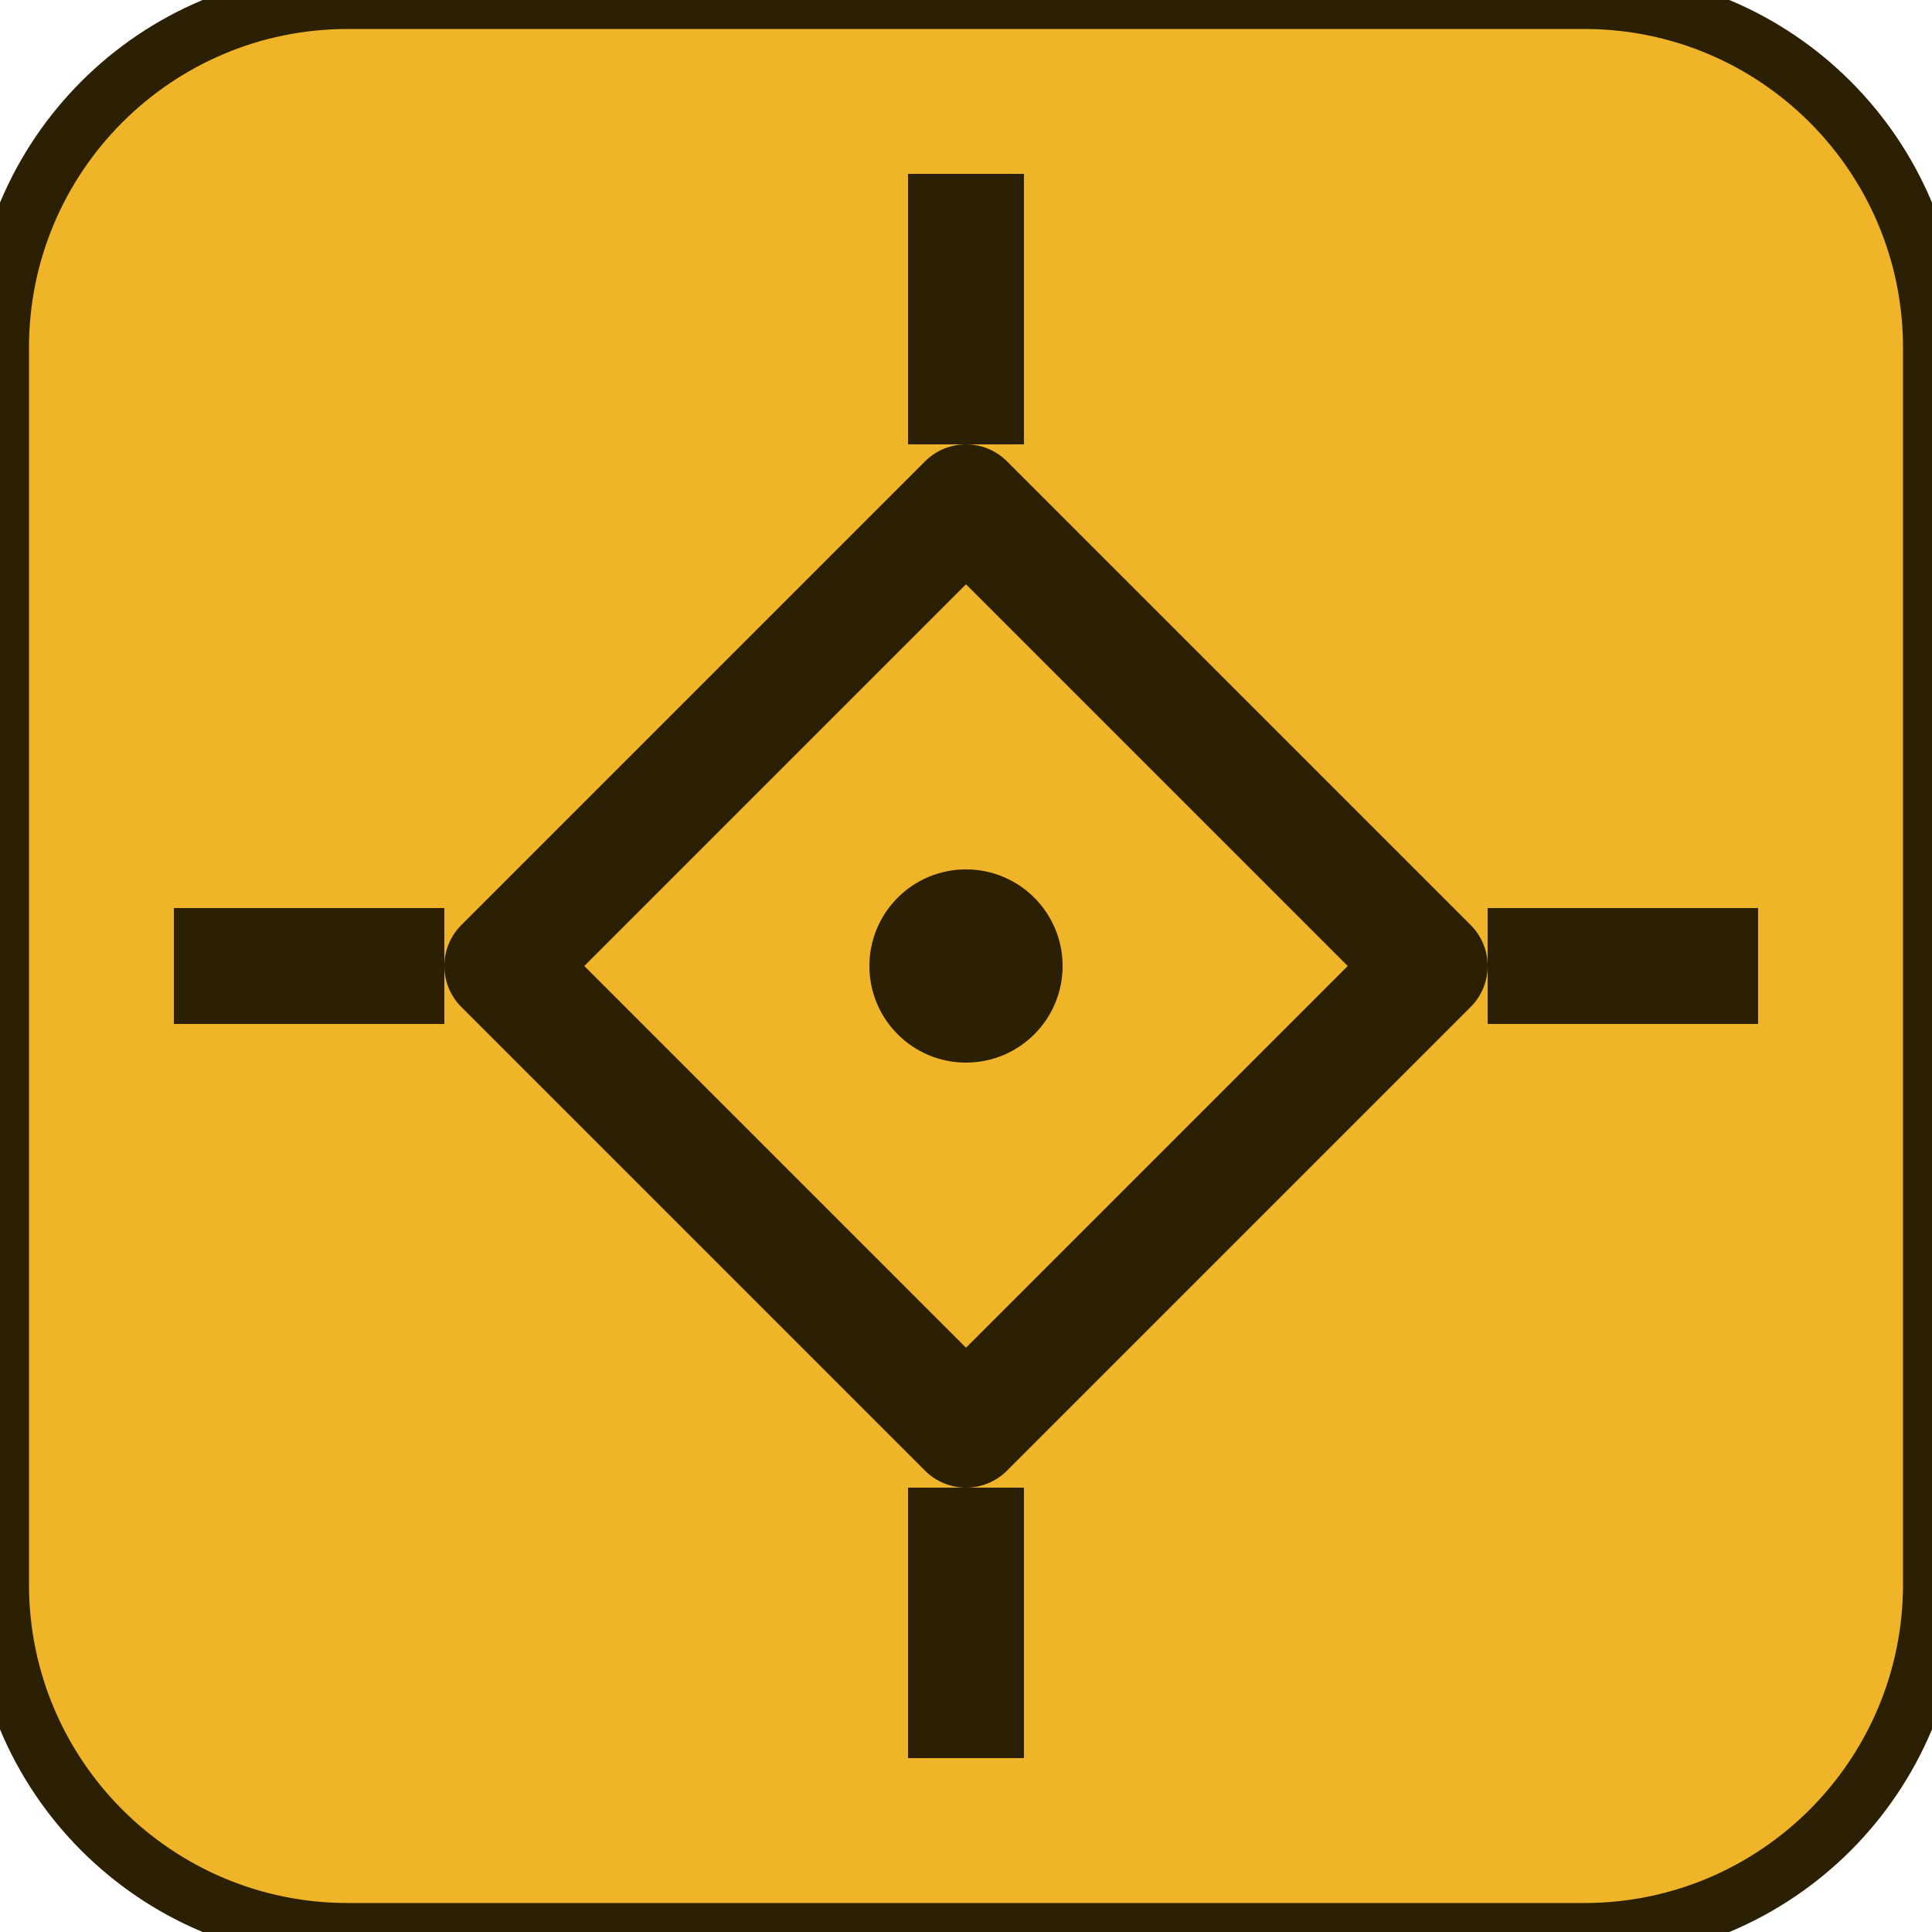
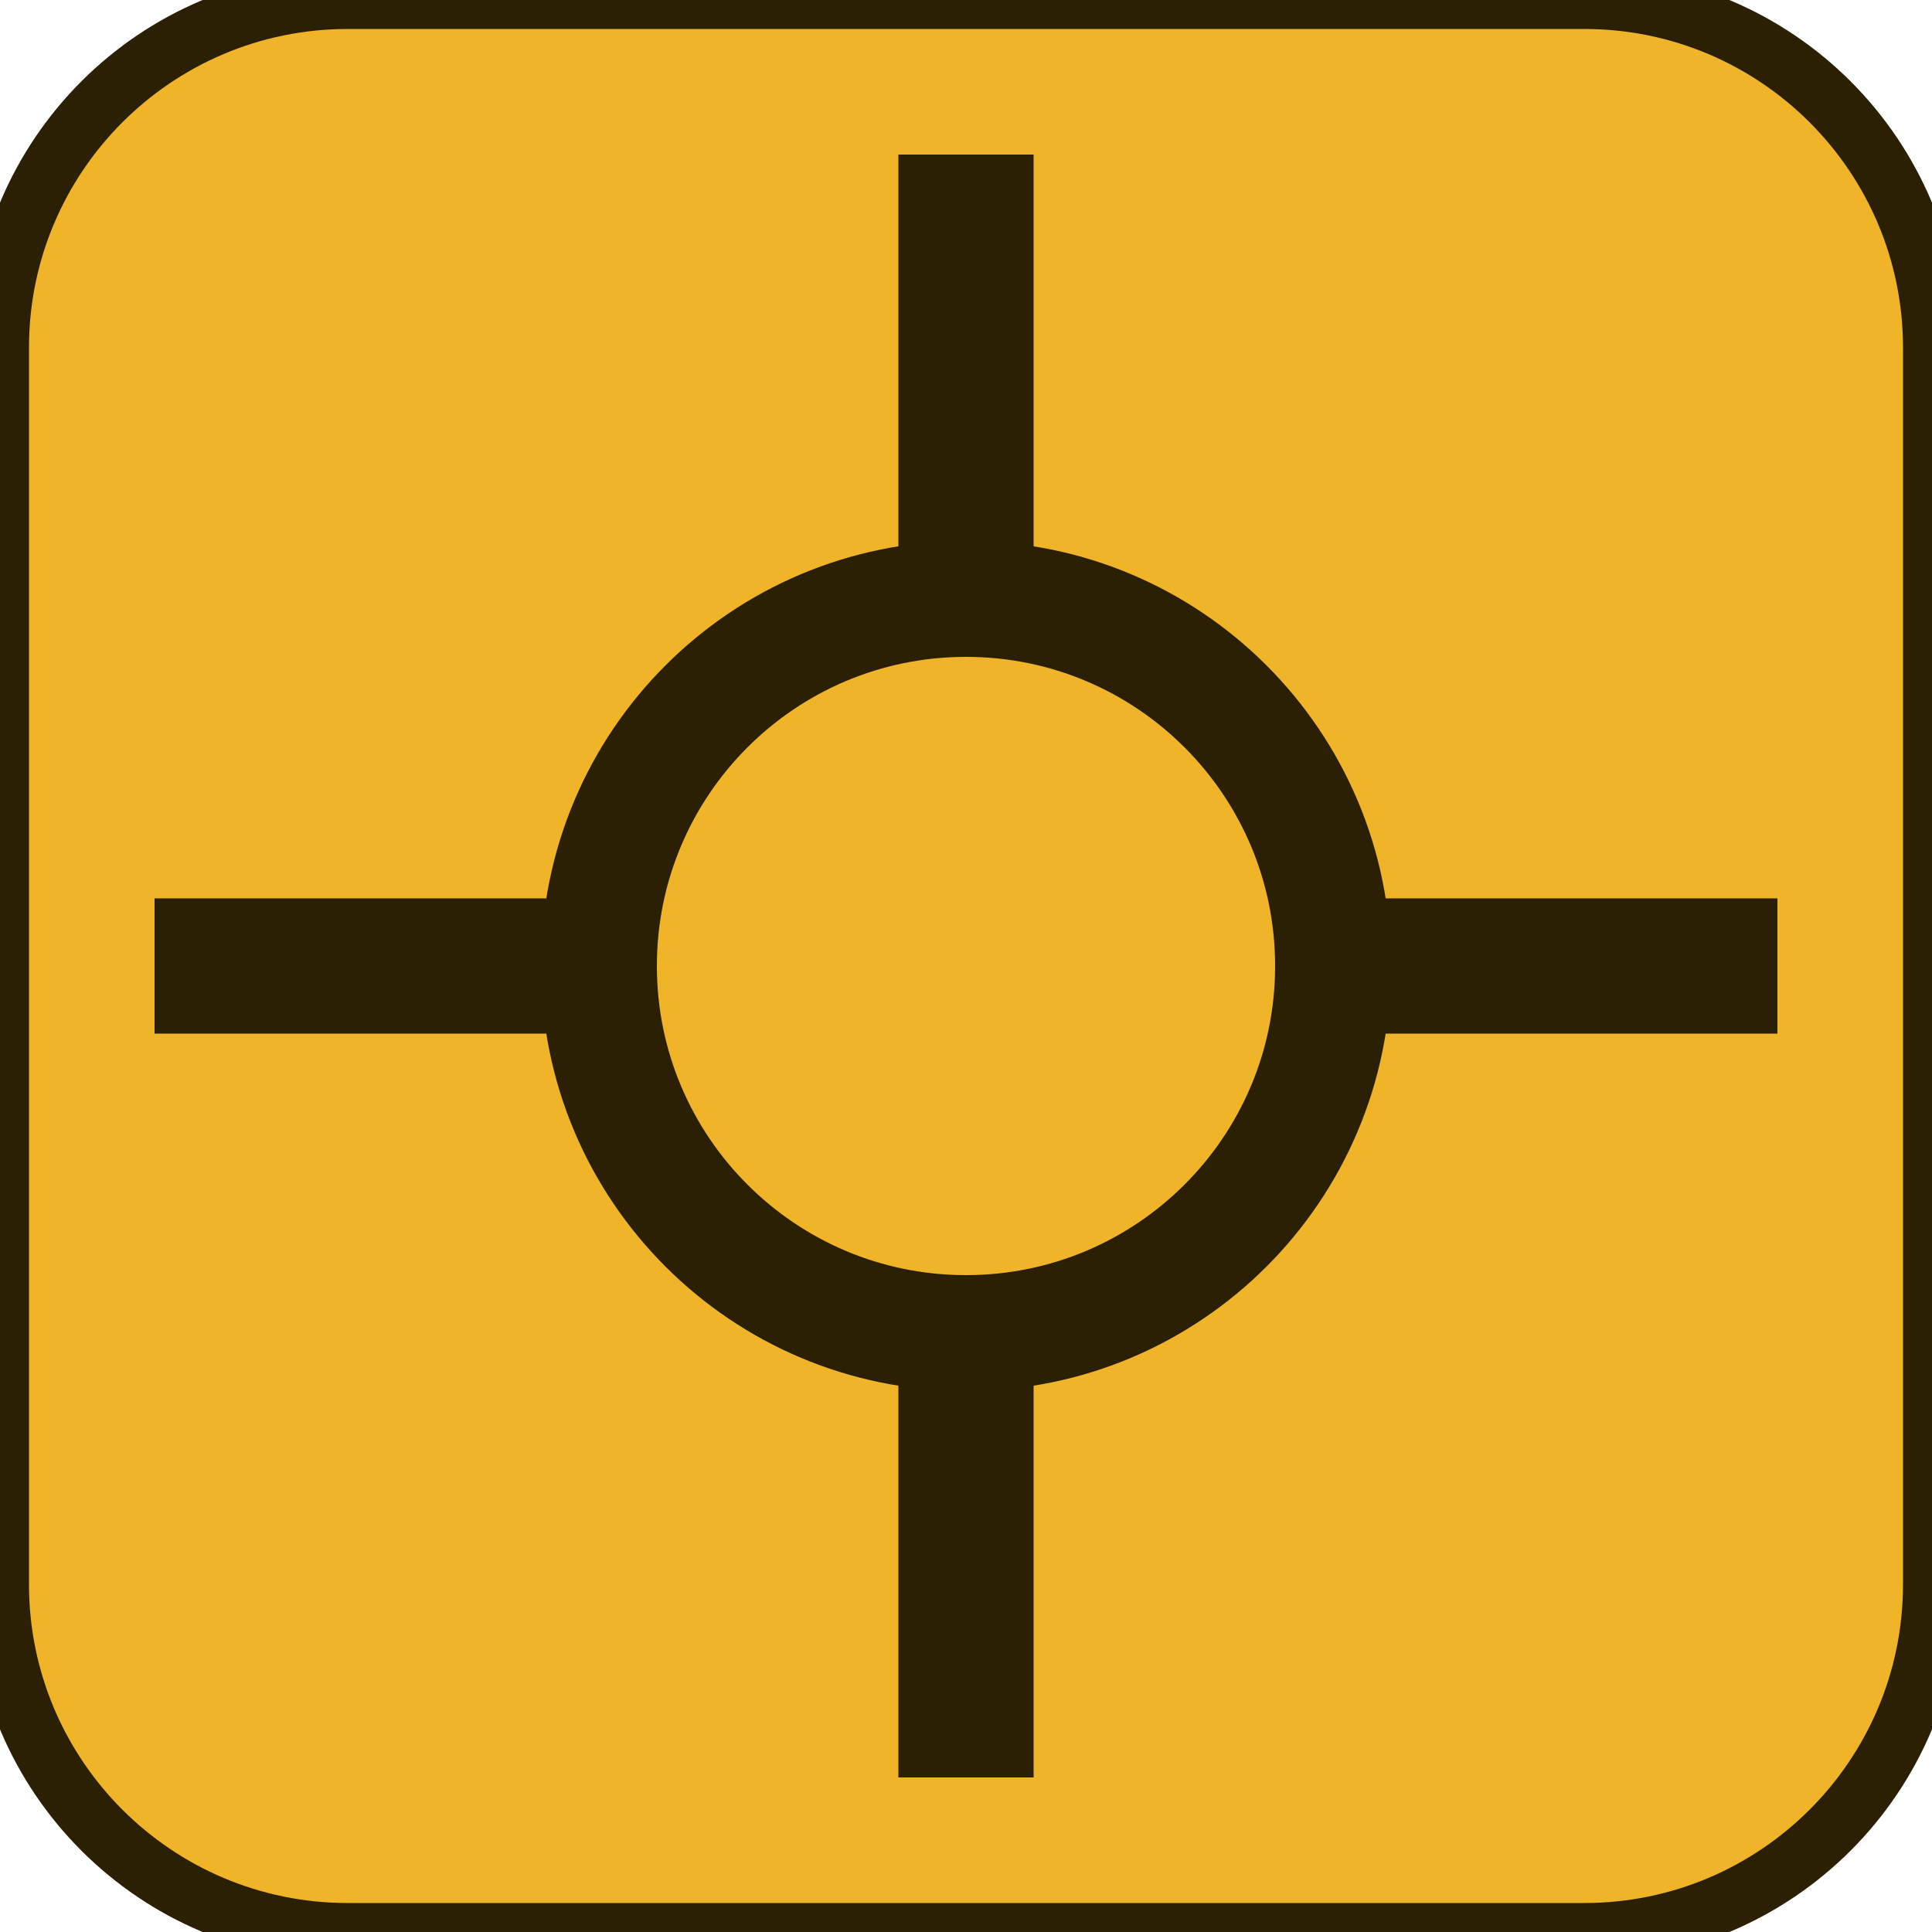
<svg xmlns="http://www.w3.org/2000/svg" viewBox="0 0 100 100">
  <rect x="0" y="0" width="100" height="100" rx="18" fill="#f0b429" stroke="#2b2004" stroke-width="3" />
-   <polygon points="50,26 74,50 50,74 26,50" fill="none" stroke="#2b2004" stroke-width="6" stroke-linejoin="round" />
-   <g stroke="#2b2004" stroke-width="6" stroke-linecap="square">
-     <line x1="50" y1="12" x2="50" y2="20" />
-     <line x1="50" y1="80" x2="50" y2="88" />
-     <line x1="12" y1="50" x2="20" y2="50" />
-     <line x1="80" y1="50" x2="88" y2="50" />
+   <circle cx="50" cy="50" r="19" fill="none" stroke="#2b2004" stroke-width="6" />
+   <g fill="#2b2004">
+     <rect x="46.5" y="8" width="7" height="26" />
+     <rect x="46.5" y="66" width="7" height="26" />
+     <rect x="8" y="46.5" width="26" height="7" />
+     <rect x="66" y="46.5" width="26" height="7" />
  </g>
-   <circle cx="50" cy="50" r="5" fill="#2b2004" />
</svg>
